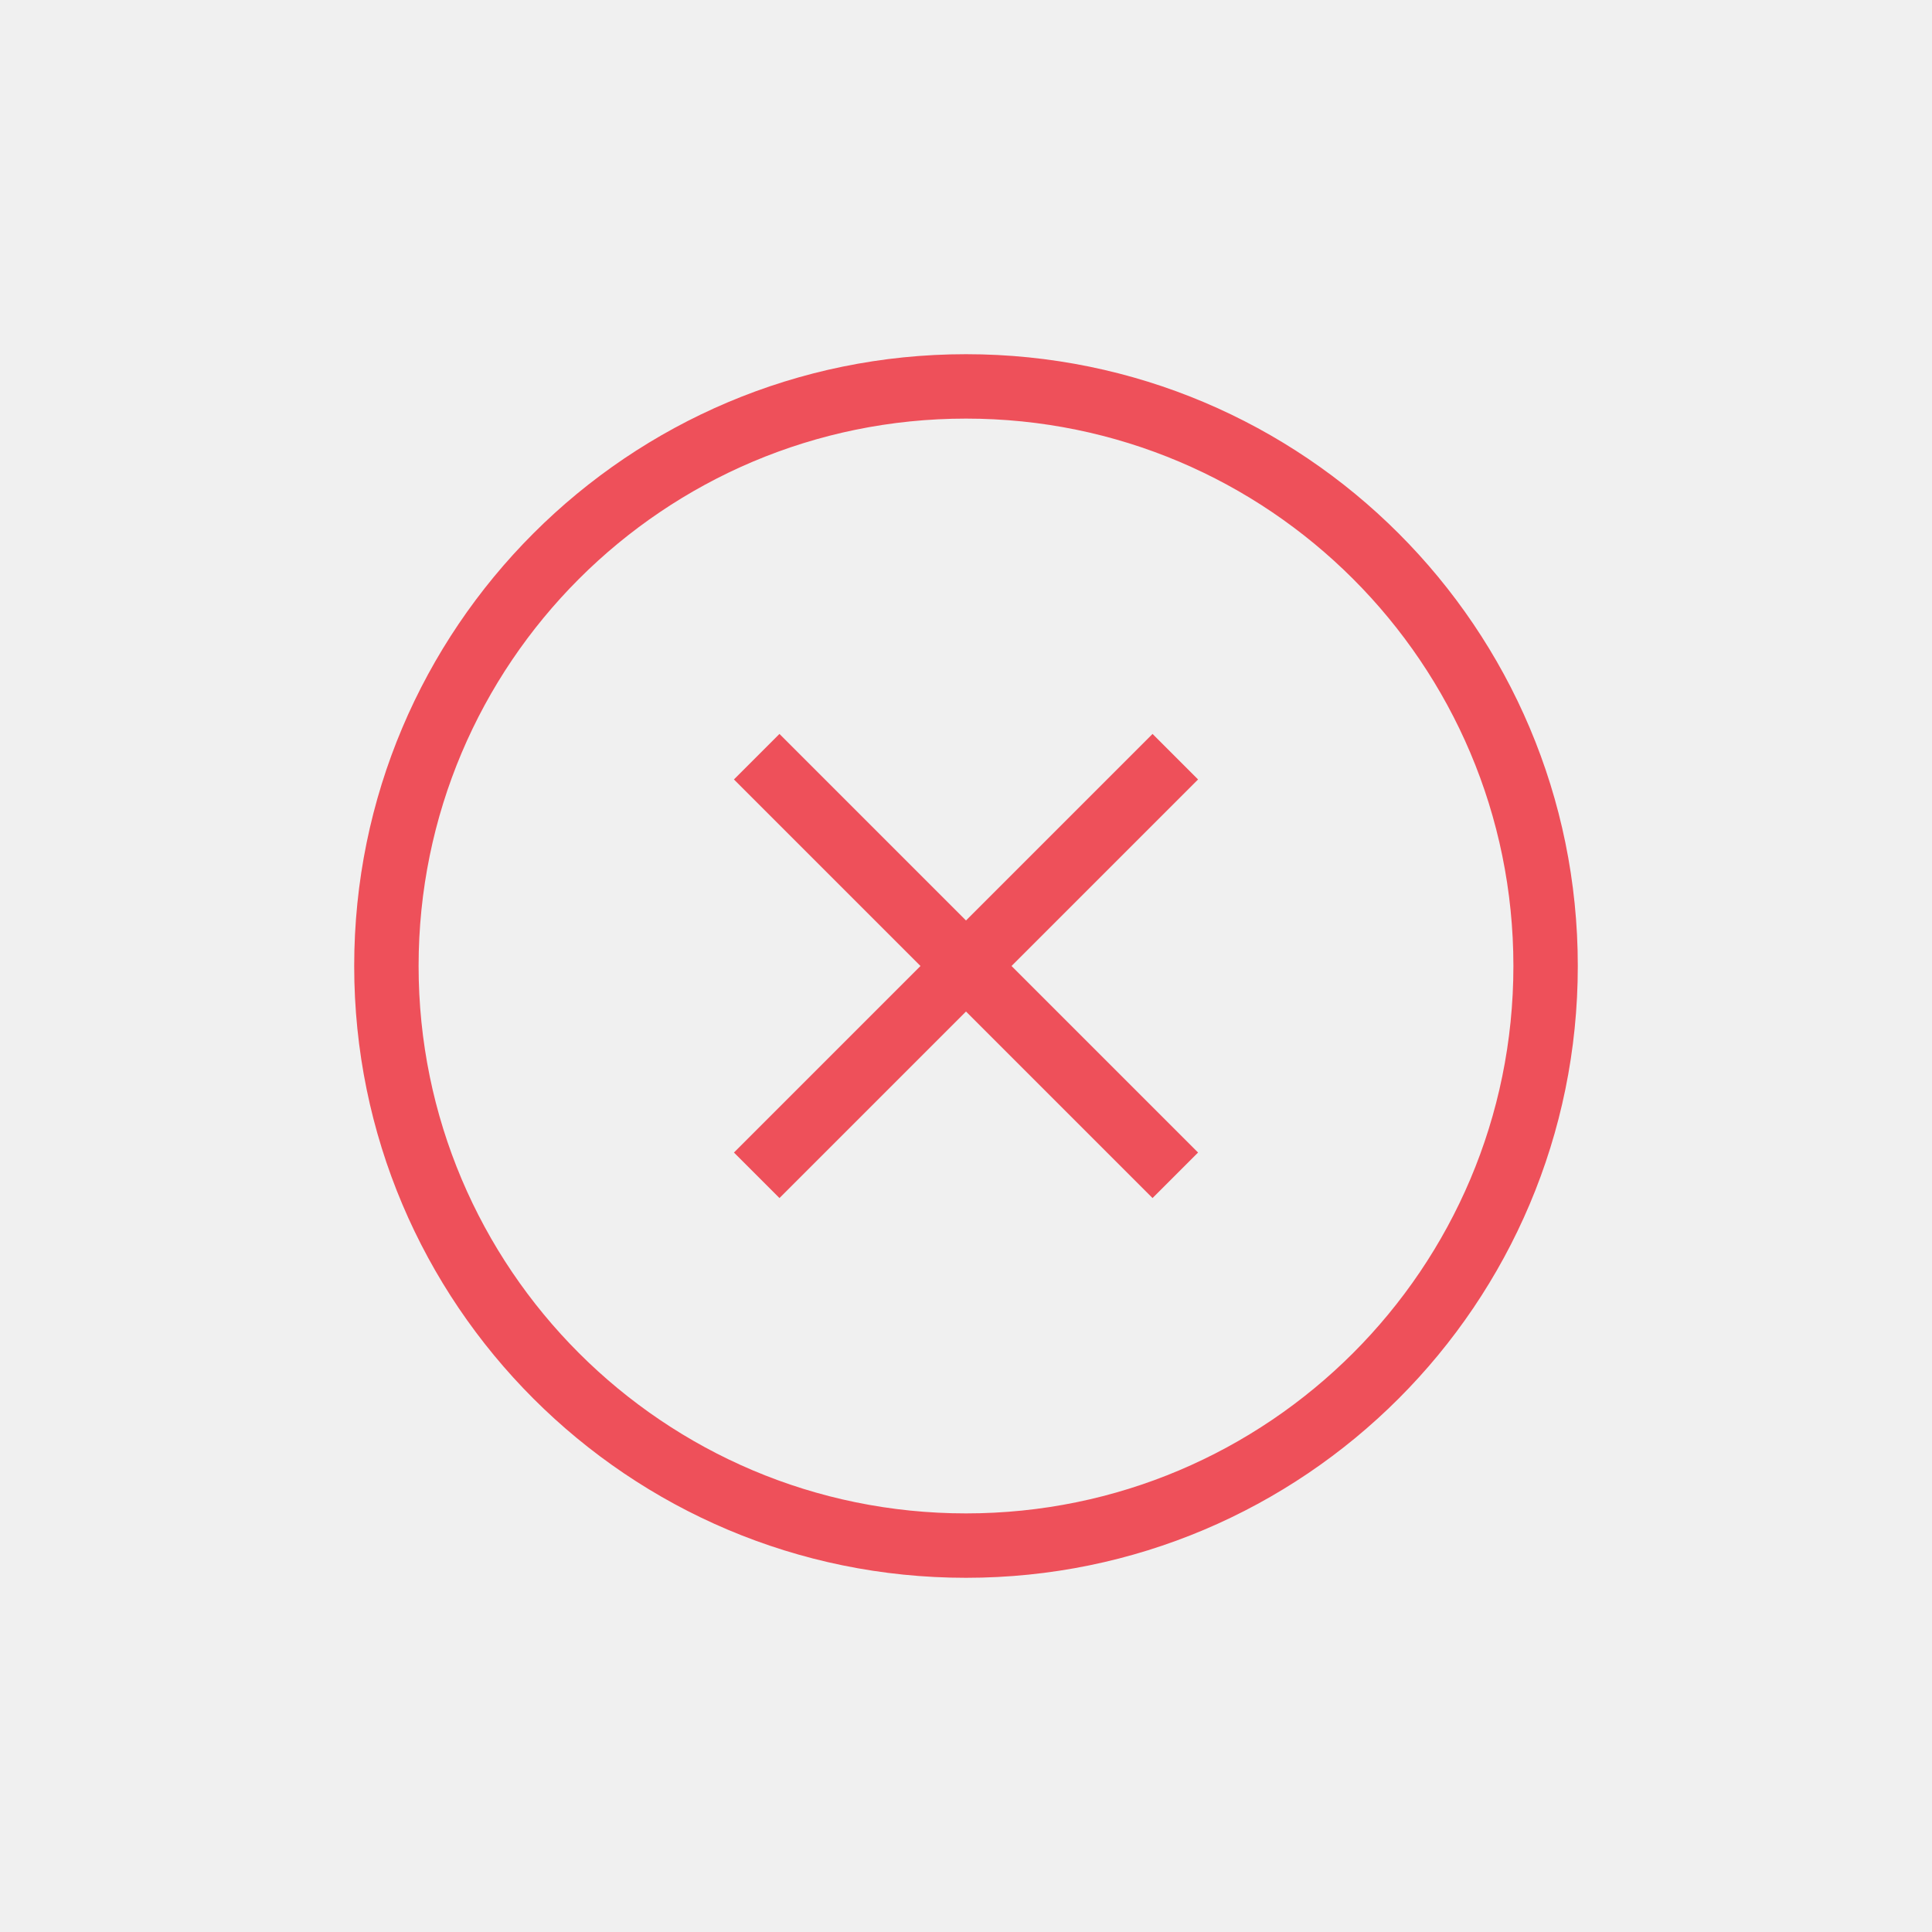
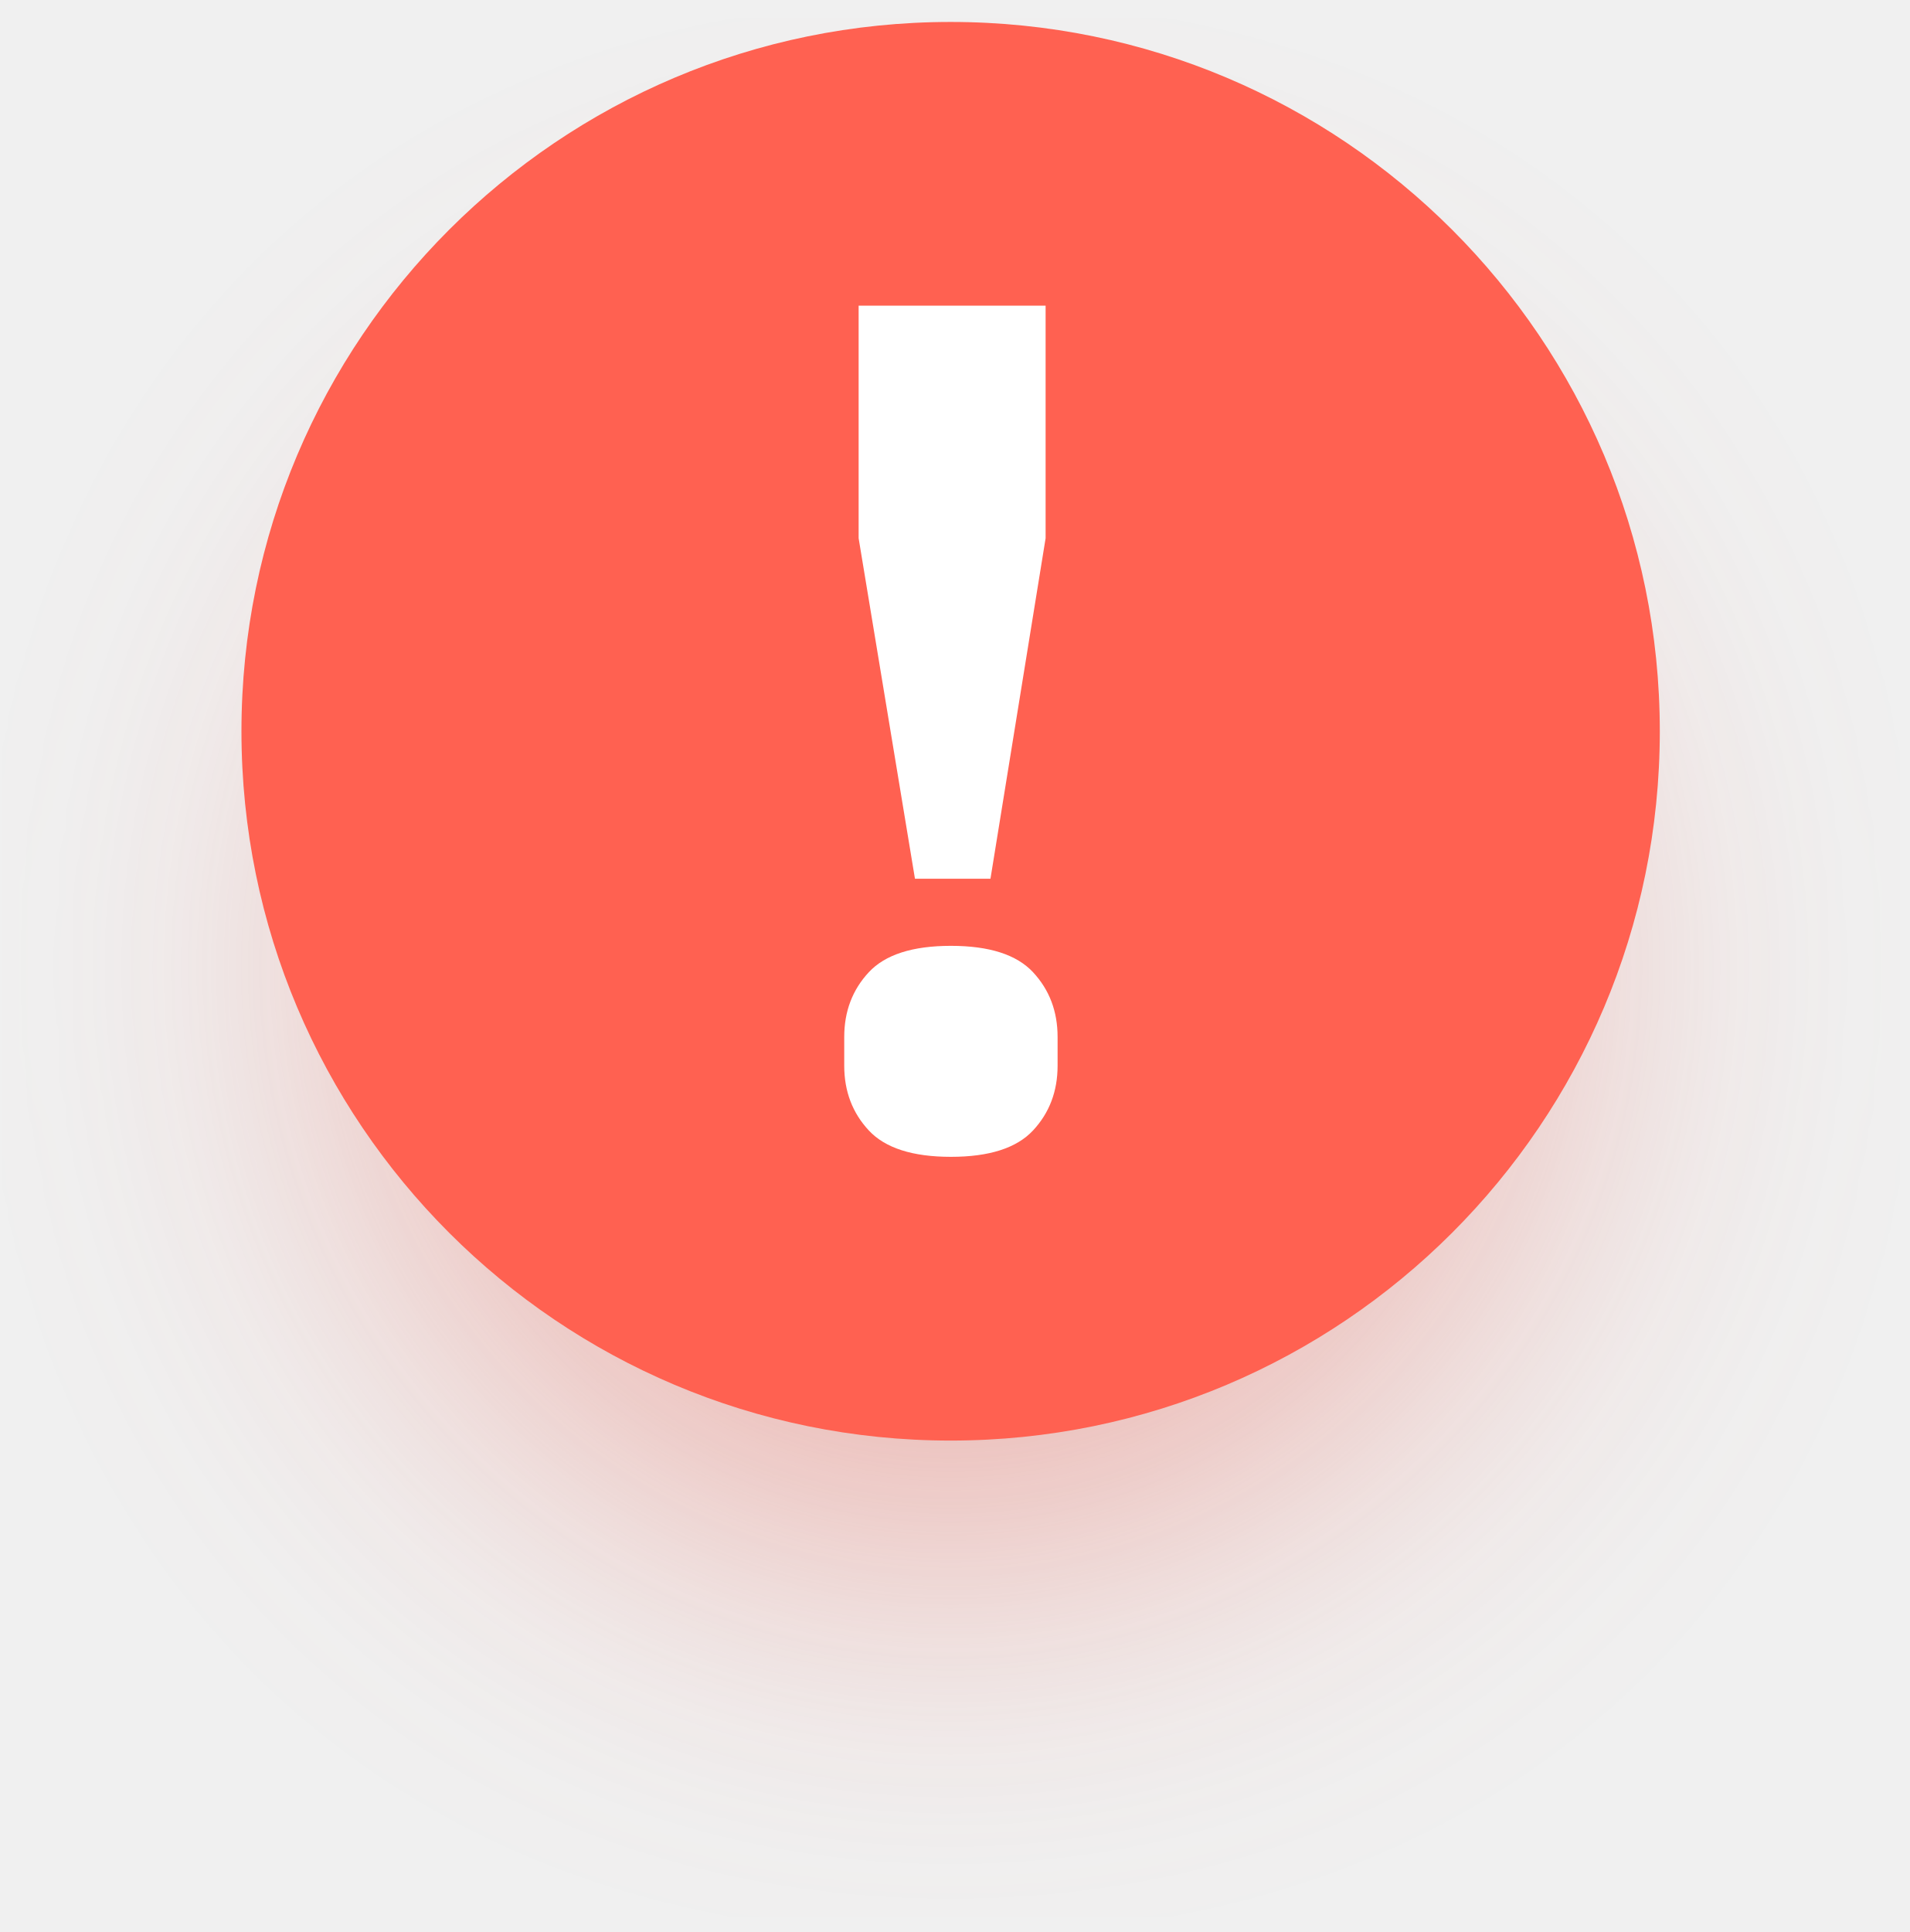
- <svg xmlns="http://www.w3.org/2000/svg" width="120" height="120" viewBox="0 0 120 120" fill="none">
-   <path d="M45.586 48.414L57.172 60L45.586 71.586L48.414 74.414L60 62.828L71.586 74.414L74.414 71.586L62.828 60L74.414 48.414L71.586 45.586L60 57.172L48.414 45.586L45.586 48.414Z" fill="#EE505A" />
-   <path fill-rule="evenodd" clip-rule="evenodd" d="M98 60C98 80.987 80.987 98 60 98C39.013 98 22 80.987 22 60C22 39.013 39.013 22 60 22C80.987 22 98 39.013 98 60ZM94 60C94 78.778 78.778 94 60 94C41.222 94 26 78.778 26 60C26 41.222 41.222 26 60 26C78.778 26 94 41.222 94 60Z" fill="#EE505A" />
+ <svg xmlns="http://www.w3.org/2000/svg" width="87" height="88" viewBox="0 0 87 88" fill="none">
+   <g opacity="0.4" filter="url(#filter0_f_34_124)">
+     <circle cx="43.308" cy="44.077" r="26.923" fill="#FF6151" />
+     <circle cx="43.308" cy="44.077" r="26.923" fill="black" fill-opacity="0.1" />
+   </g>
+   <circle cx="43.308" cy="33.308" r="32.308" fill="#FF6151" />
+   <path fill-rule="evenodd" clip-rule="evenodd" d="M47.635 24.516L45.123 40.024H41.683L39.117 24.516V13.923H47.635V24.516ZM47.062 51.491C46.315 52.292 45.069 52.692 43.321 52.692C41.574 52.692 40.327 52.292 39.581 51.491C38.835 50.69 38.461 49.707 38.461 48.542V47.232C38.461 46.067 38.835 45.084 39.581 44.283C40.327 43.482 41.574 43.082 43.321 43.082C45.069 43.082 46.315 43.482 47.062 44.283C47.808 45.084 48.181 46.067 48.181 47.232V48.542C48.181 49.707 47.808 50.69 47.062 51.491Z" fill="white" />
+   <defs>
+     <filter id="filter0_f_34_124" x="0.075" y="0.844" width="86.466" height="86.466" filterUnits="userSpaceOnUse" color-interpolation-filters="sRGB">
+       <feFlood flood-opacity="0" result="BackgroundImageFix" />
+       <feBlend mode="normal" in="SourceGraphic" in2="BackgroundImageFix" result="shape" />
+       <feGaussianBlur stdDeviation="8.155" result="effect1_foregroundBlur_34_124" />
+     </filter>
+   </defs>
</svg>
